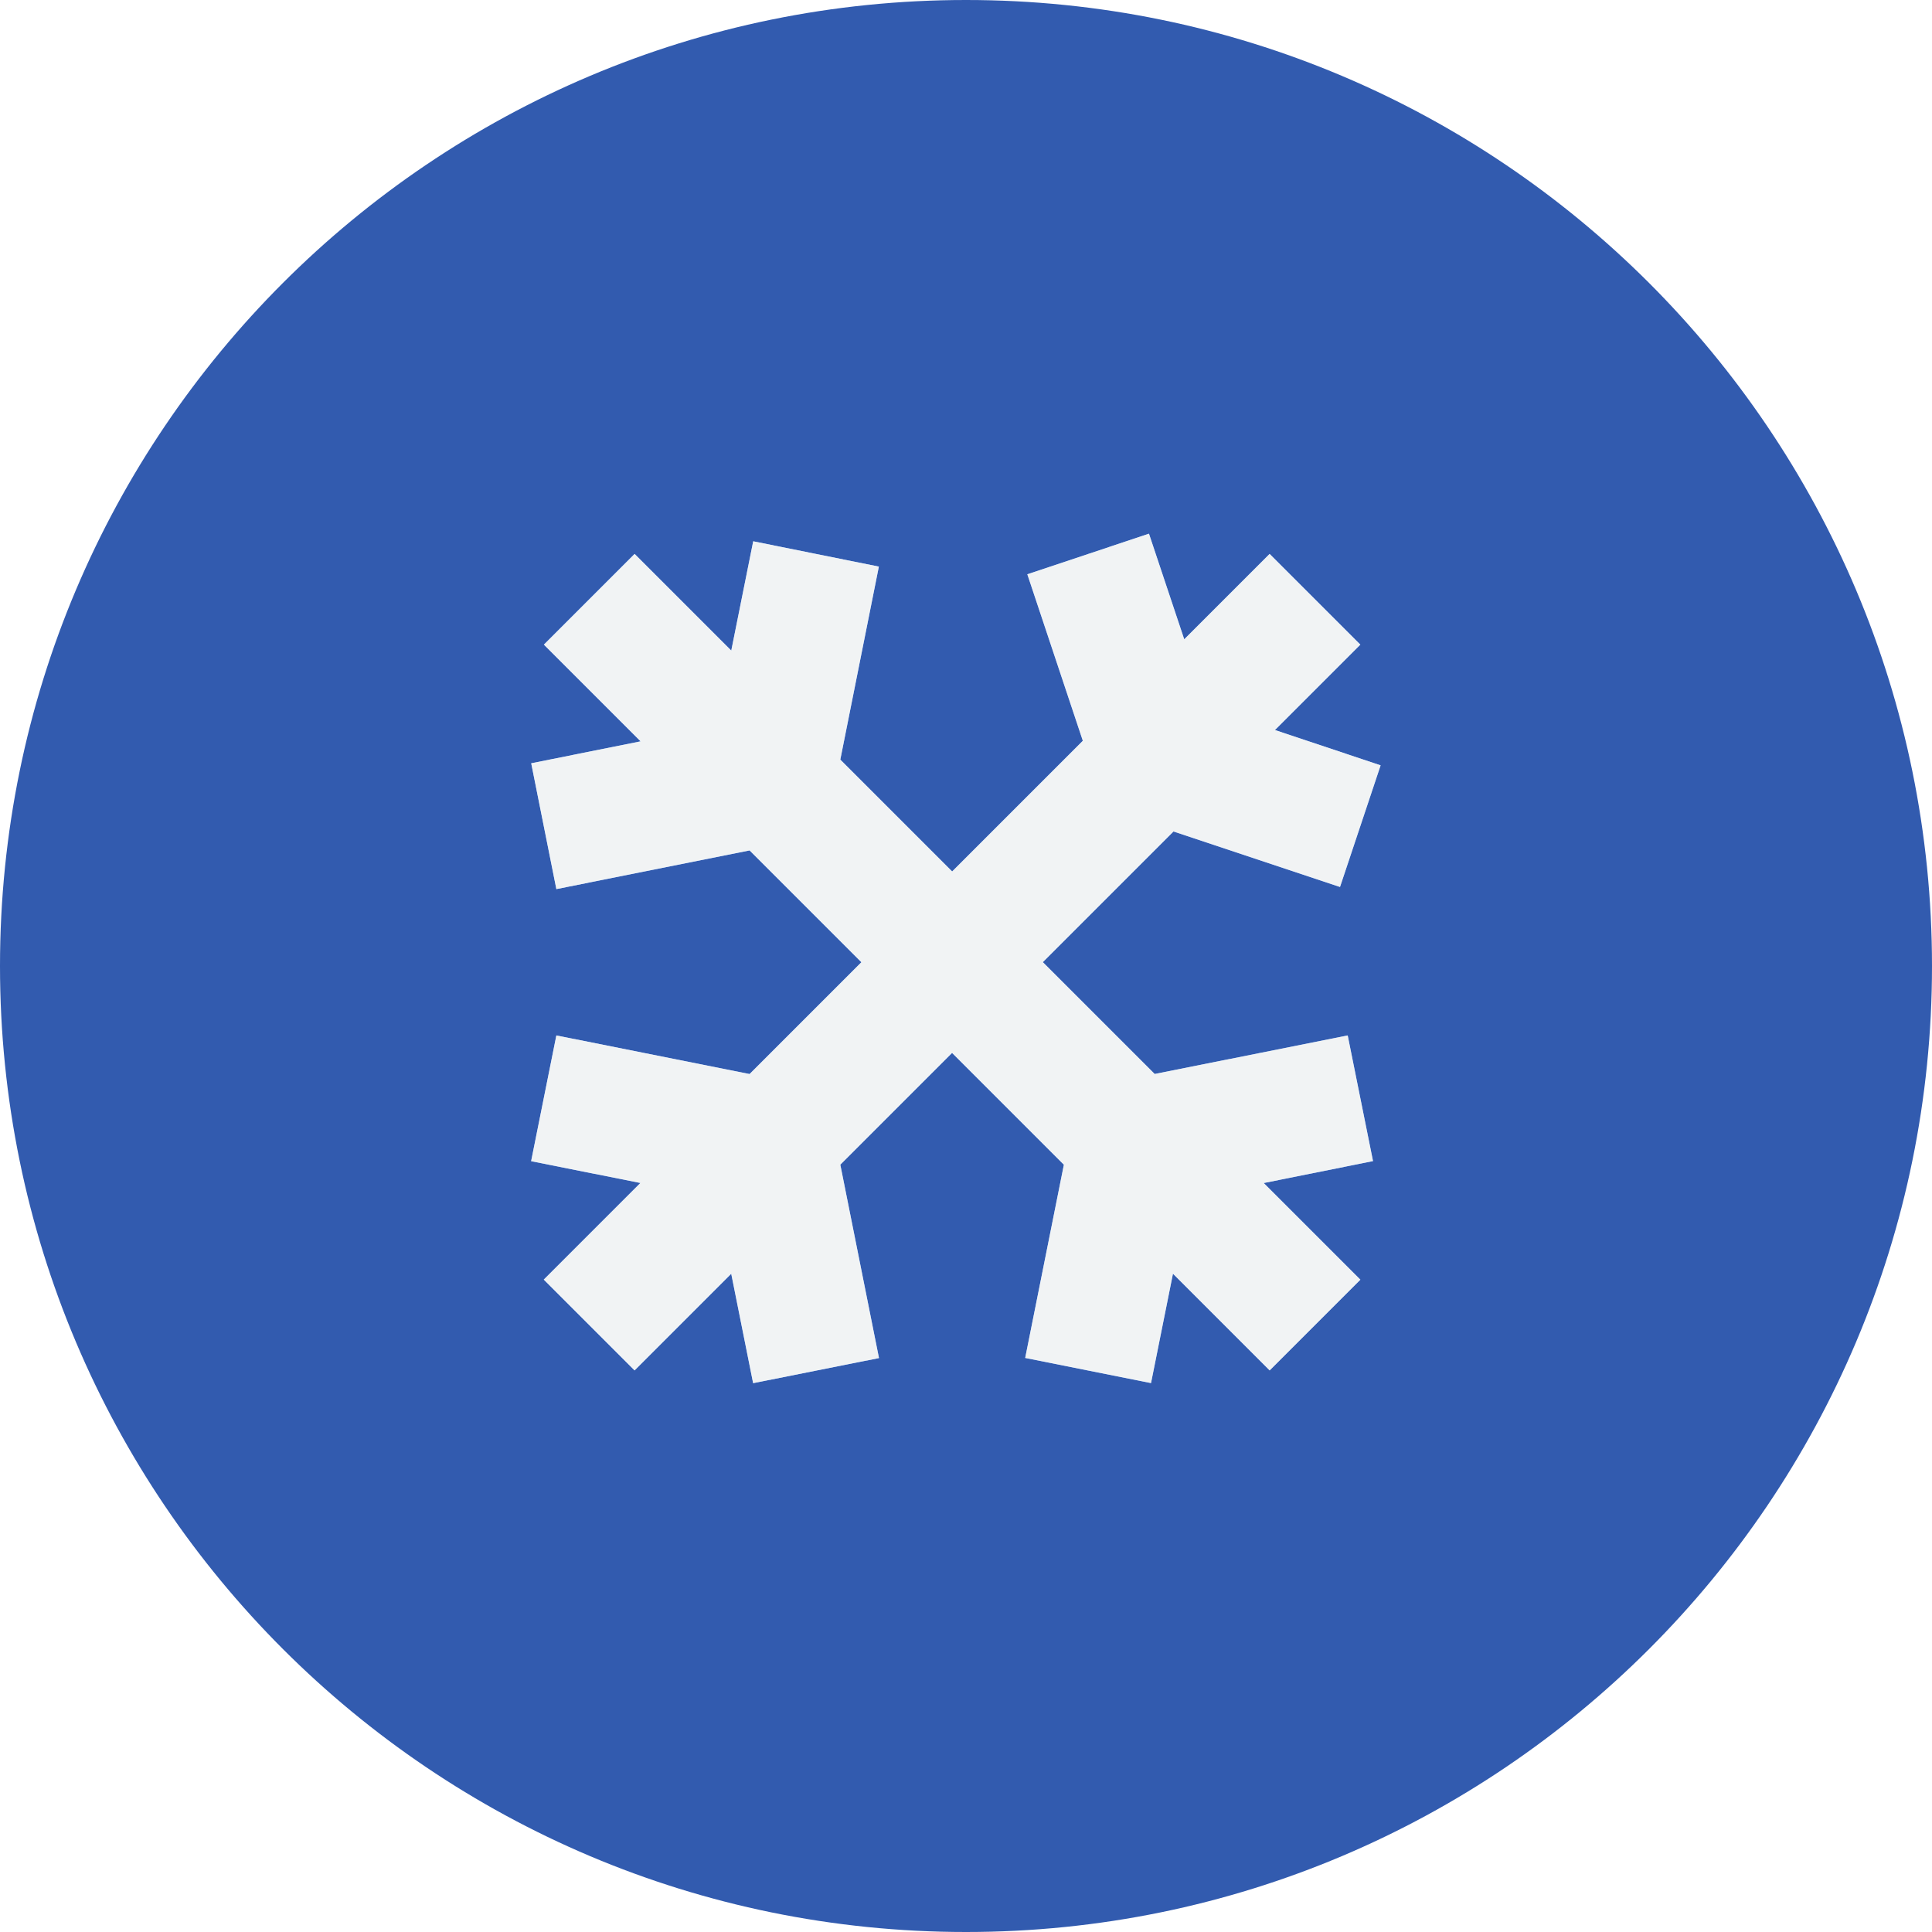
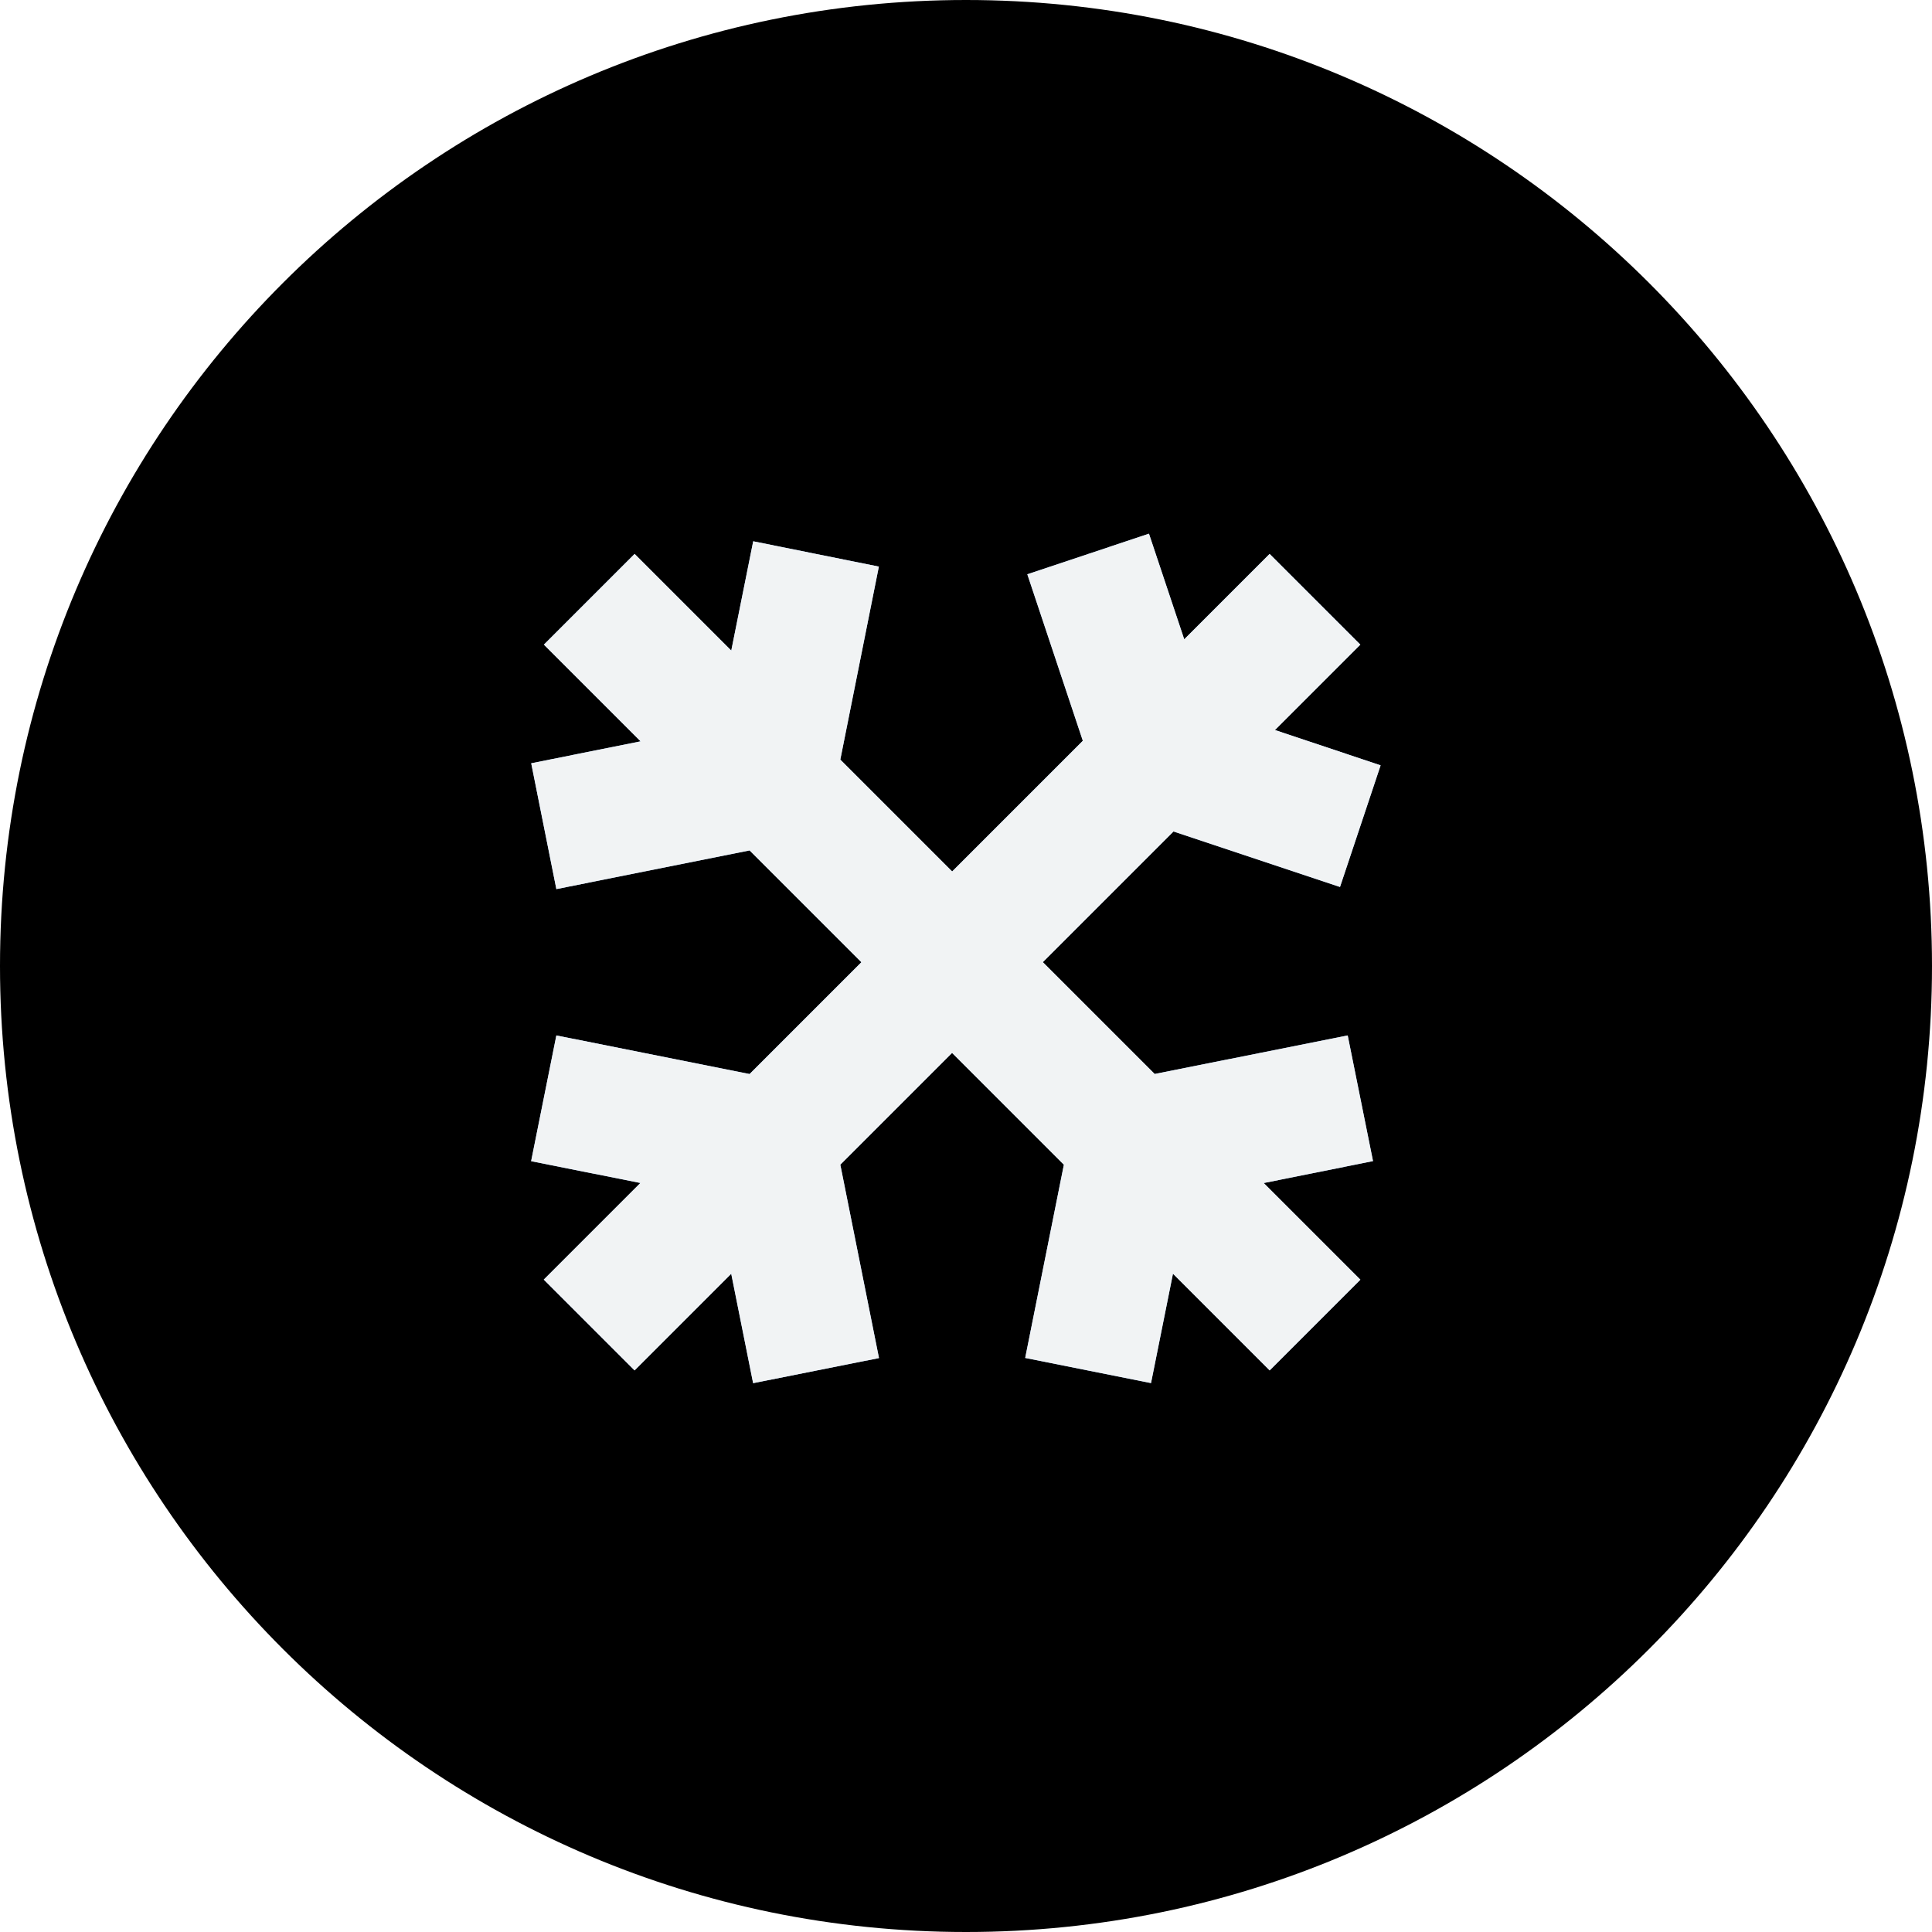
<svg xmlns="http://www.w3.org/2000/svg" width="32" height="32" viewBox="0 0 32 32">
  <g transform="translate(213 -305)">
-     <circle fill="#325baf" cx="16" cy="16" r="16" transform="translate(-213 305)" />
+     <circle fill="currentColor" cx="16" cy="16" r="16" transform="translate(-213 305)" />
    <path fill="#9ac0fa" d="M17,7.437H14.736L15.759,5.9,13.991,4.725,12.182,7.437H9.562V4.376l2.6-1.3-.949-1.9L9.562,2V0H7.437V2l-1.65-.824-.949,1.9,2.6,1.3V7.437H4.818L3.009,4.725,1.241,5.9,2.264,7.437H0V9.562H2.265L1.241,11.1l1.768,1.179,1.81-2.716H7.438v2.619L4.723,13.993,5.9,15.761l1.535-1.024V17H9.562V14.736L11.1,15.761l1.18-1.768L9.562,12.181V9.563h2.619l1.81,2.716L15.759,11.1,14.735,9.562H17Z" transform="translate(-197.23 308.916) rotate(45)" />
    <path fill="#f1f3f4" d="M17,7.437H14.736L15.759,5.9,13.991,4.725,12.182,7.437H9.562V4.376l2.6-1.3-.949-1.9L9.562,2V0H7.437V2l-1.65-.824-.949,1.9,2.6,1.3V7.437H4.818L3.009,4.725,1.241,5.9,2.264,7.437H0V9.562H2.265L1.241,11.1l1.768,1.179,1.81-2.716H7.438v2.619L4.723,13.993,5.9,15.761l1.535-1.024V17H9.562V14.736L11.1,15.761l1.18-1.768L9.562,12.181V9.563h2.619l1.81,2.716L15.759,11.1,14.735,9.562H17Z" transform="translate(-197.23 308.916) rotate(45)" />
  </g>
</svg>
